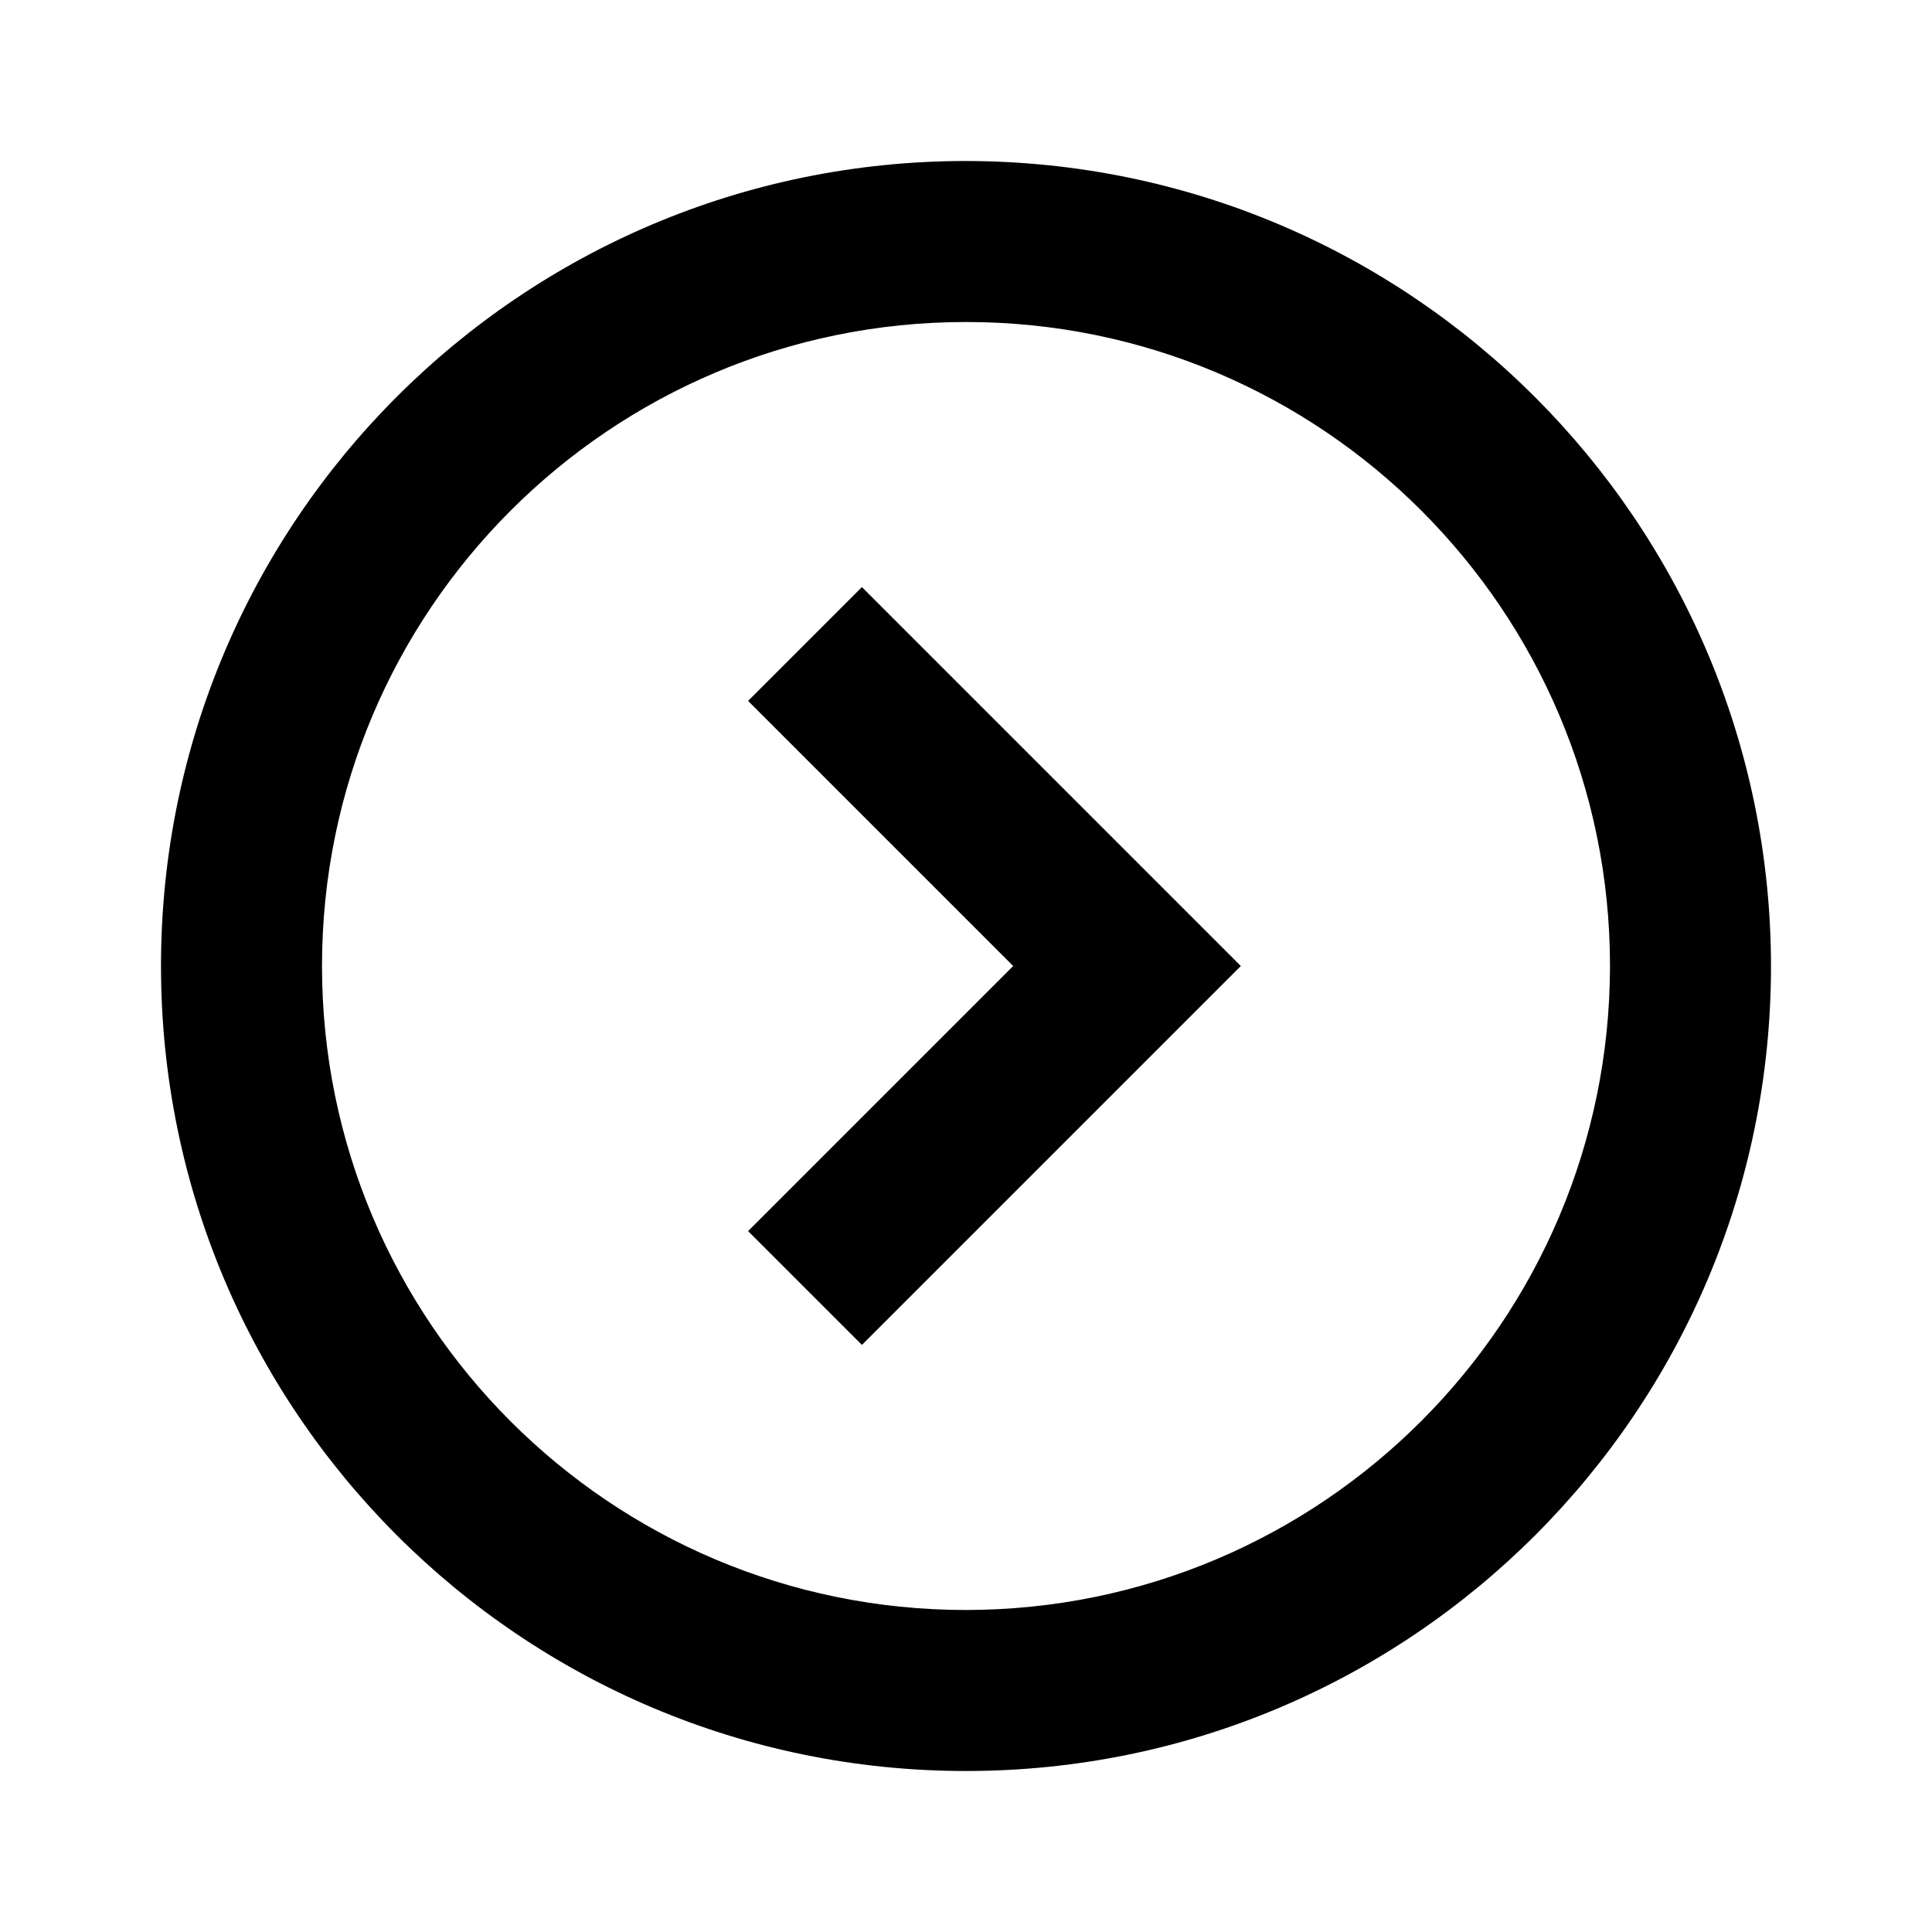
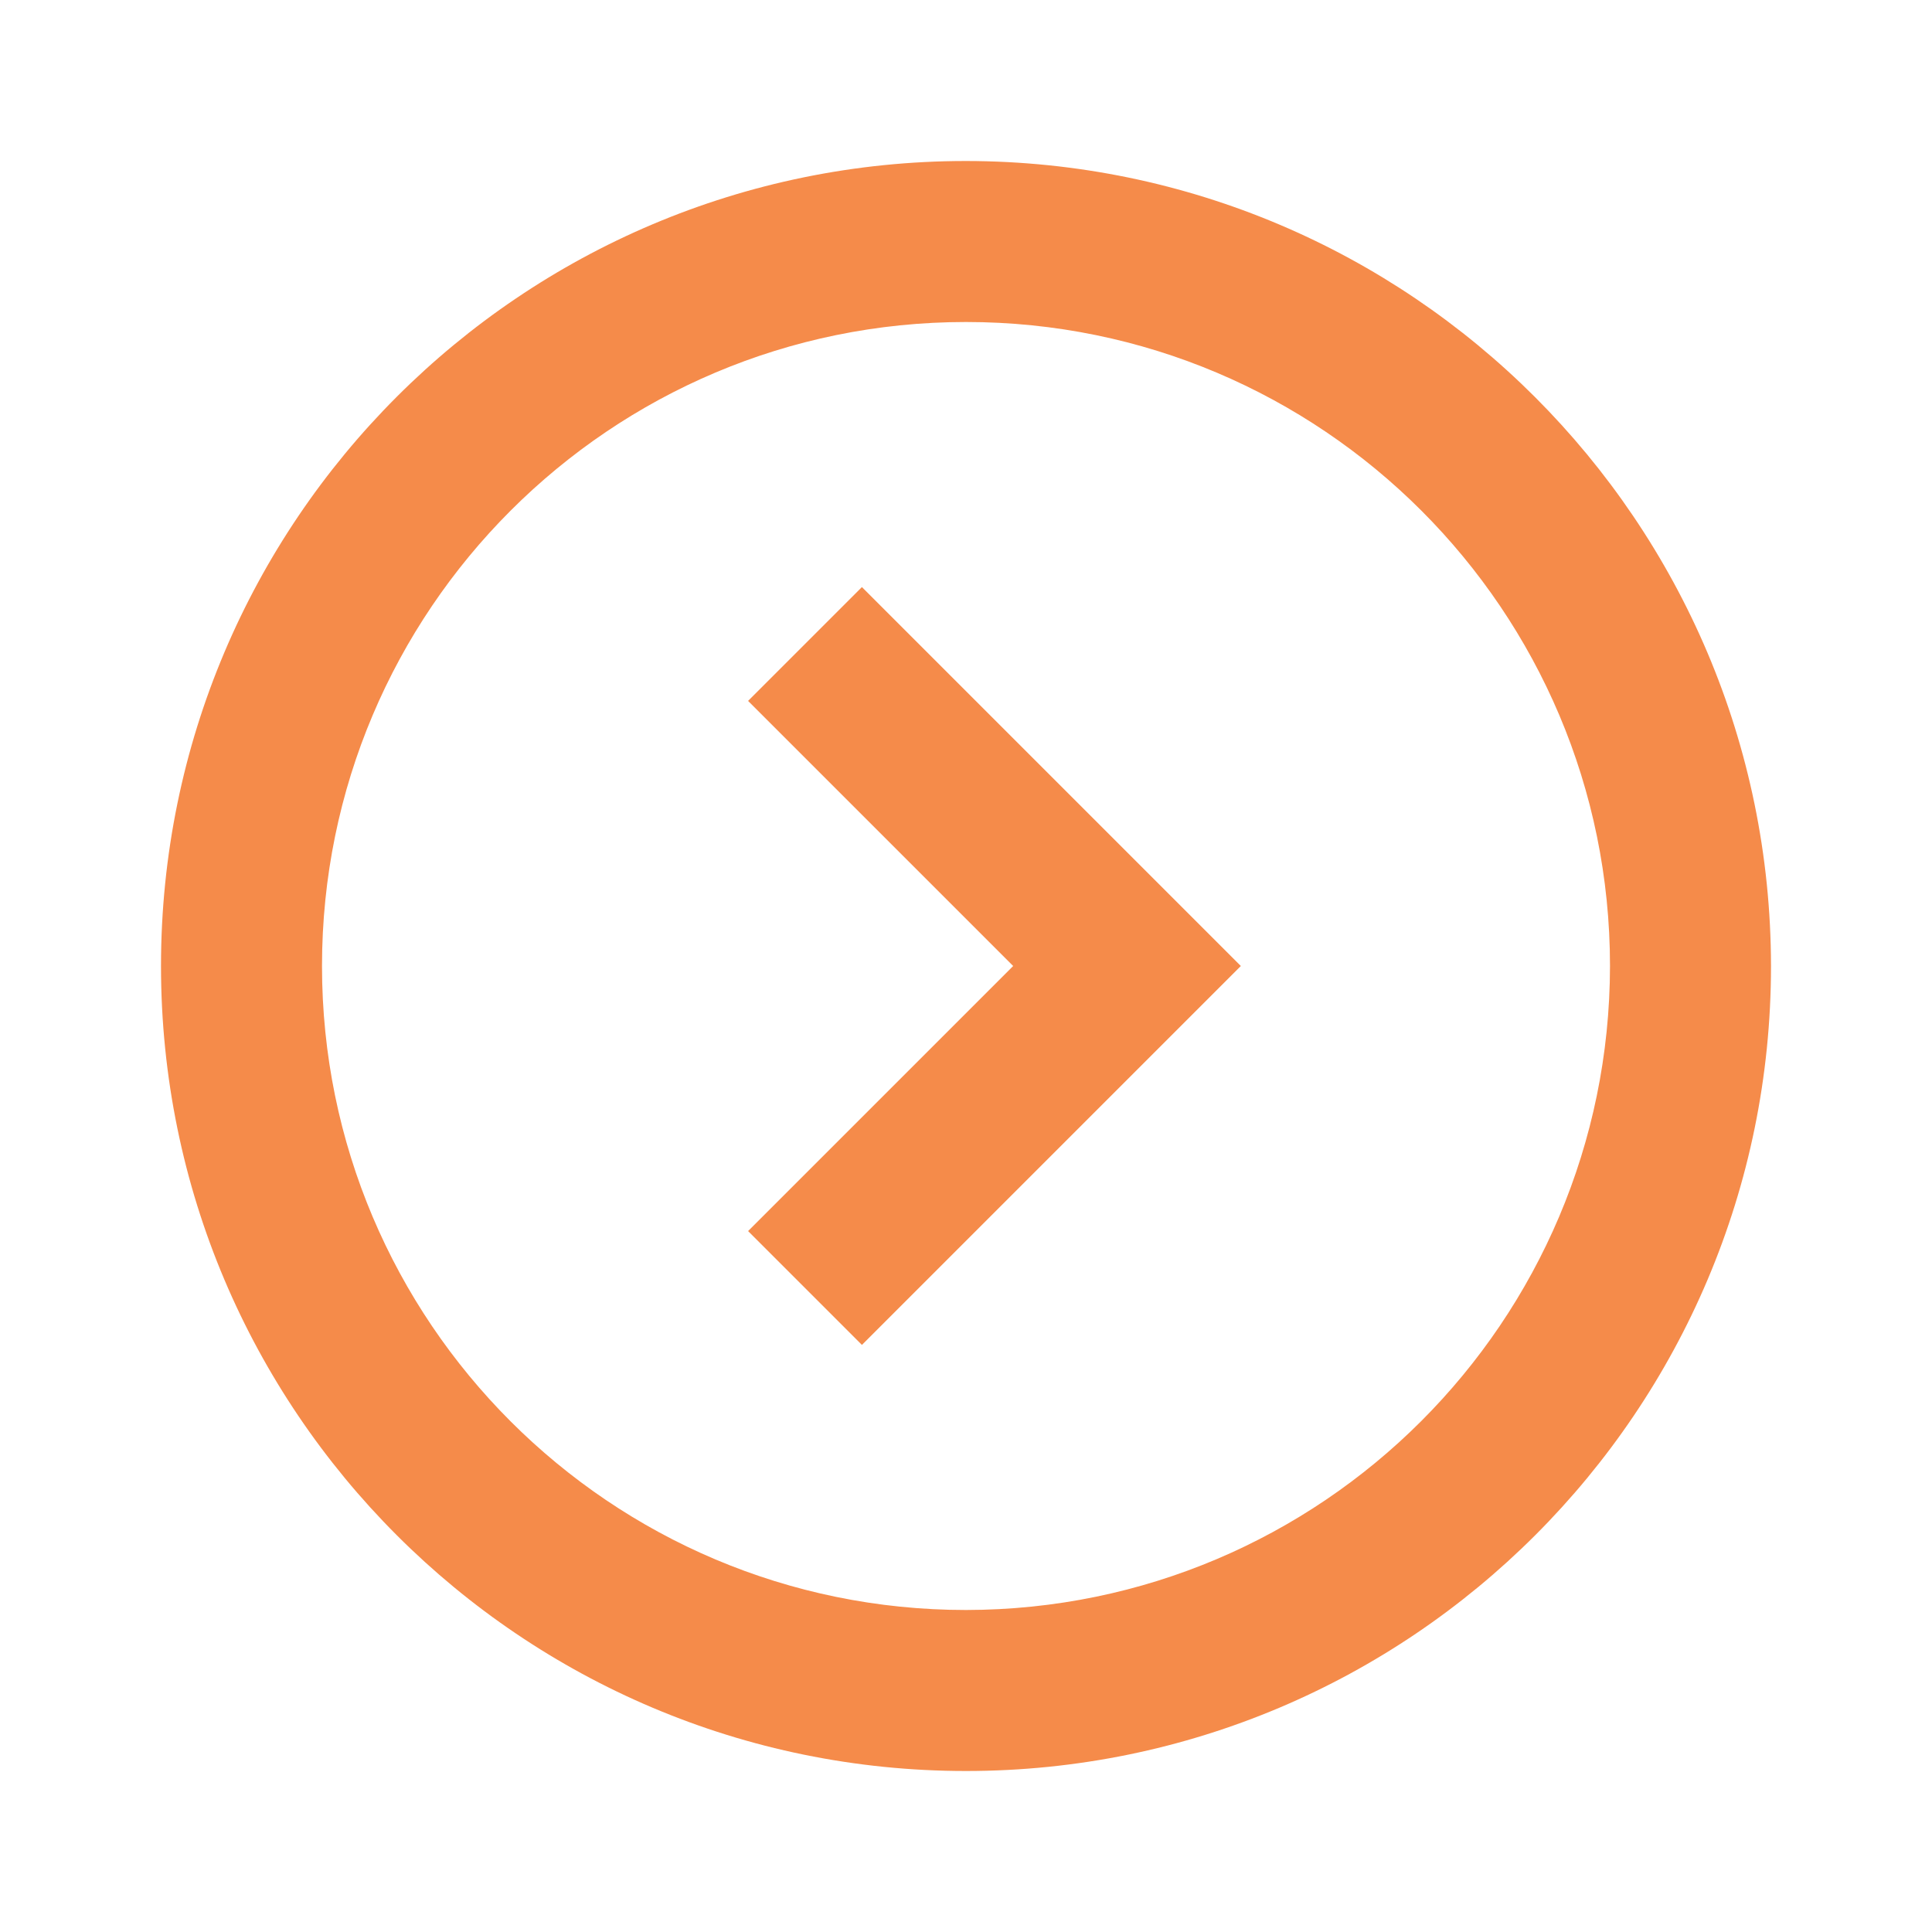
- <svg xmlns="http://www.w3.org/2000/svg" width="24" height="24" viewBox="0 0 24 24">
+ <svg xmlns="http://www.w3.org/2000/svg" fill="#f58b4a" width="90" height="90" viewBox="0 0 24 24">
  <g>
    <path d="M12,2A10,10,0,1,0,22,12,10.011,10.011,0,0,0,12,2Zm0,18a8,8,0,1,1,8-8A8.009,8.009,0,0,1,12,20Z" />
    <polygon points="9.293 8.707 12.586 12 9.293 15.293 10.707 16.707 15.414 12 10.707 7.293 9.293 8.707" />
  </g>
</svg>
